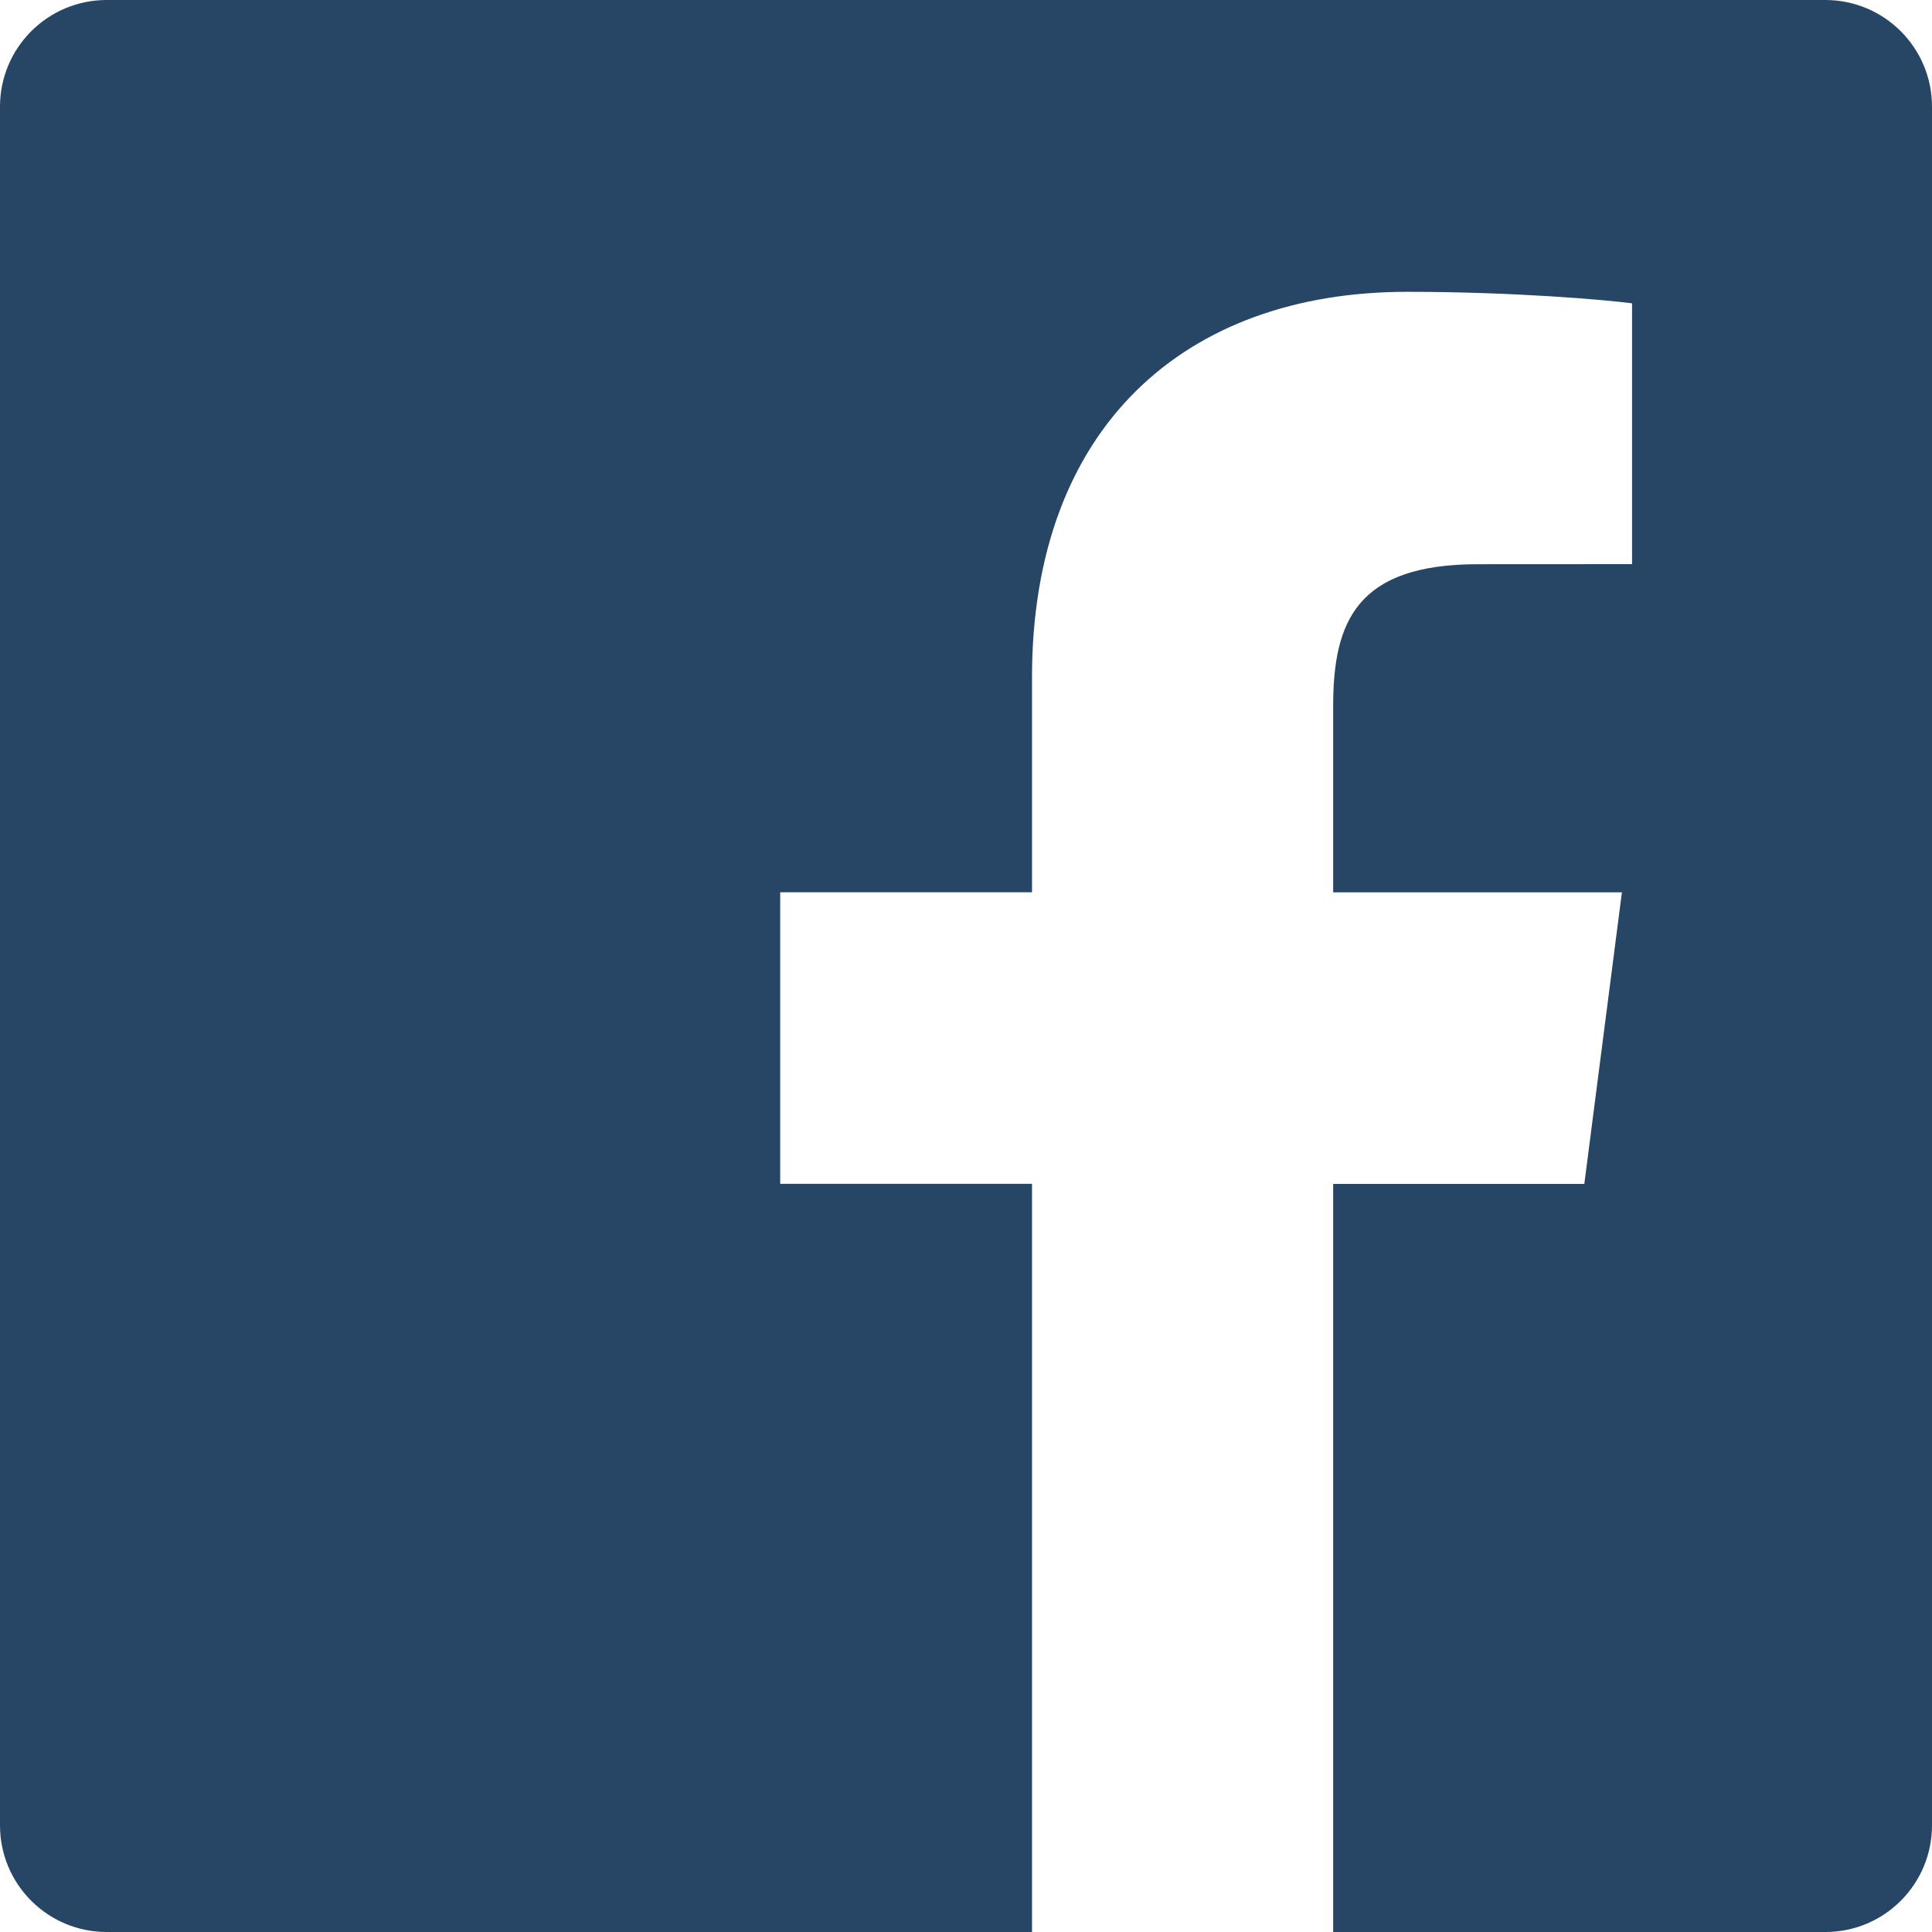
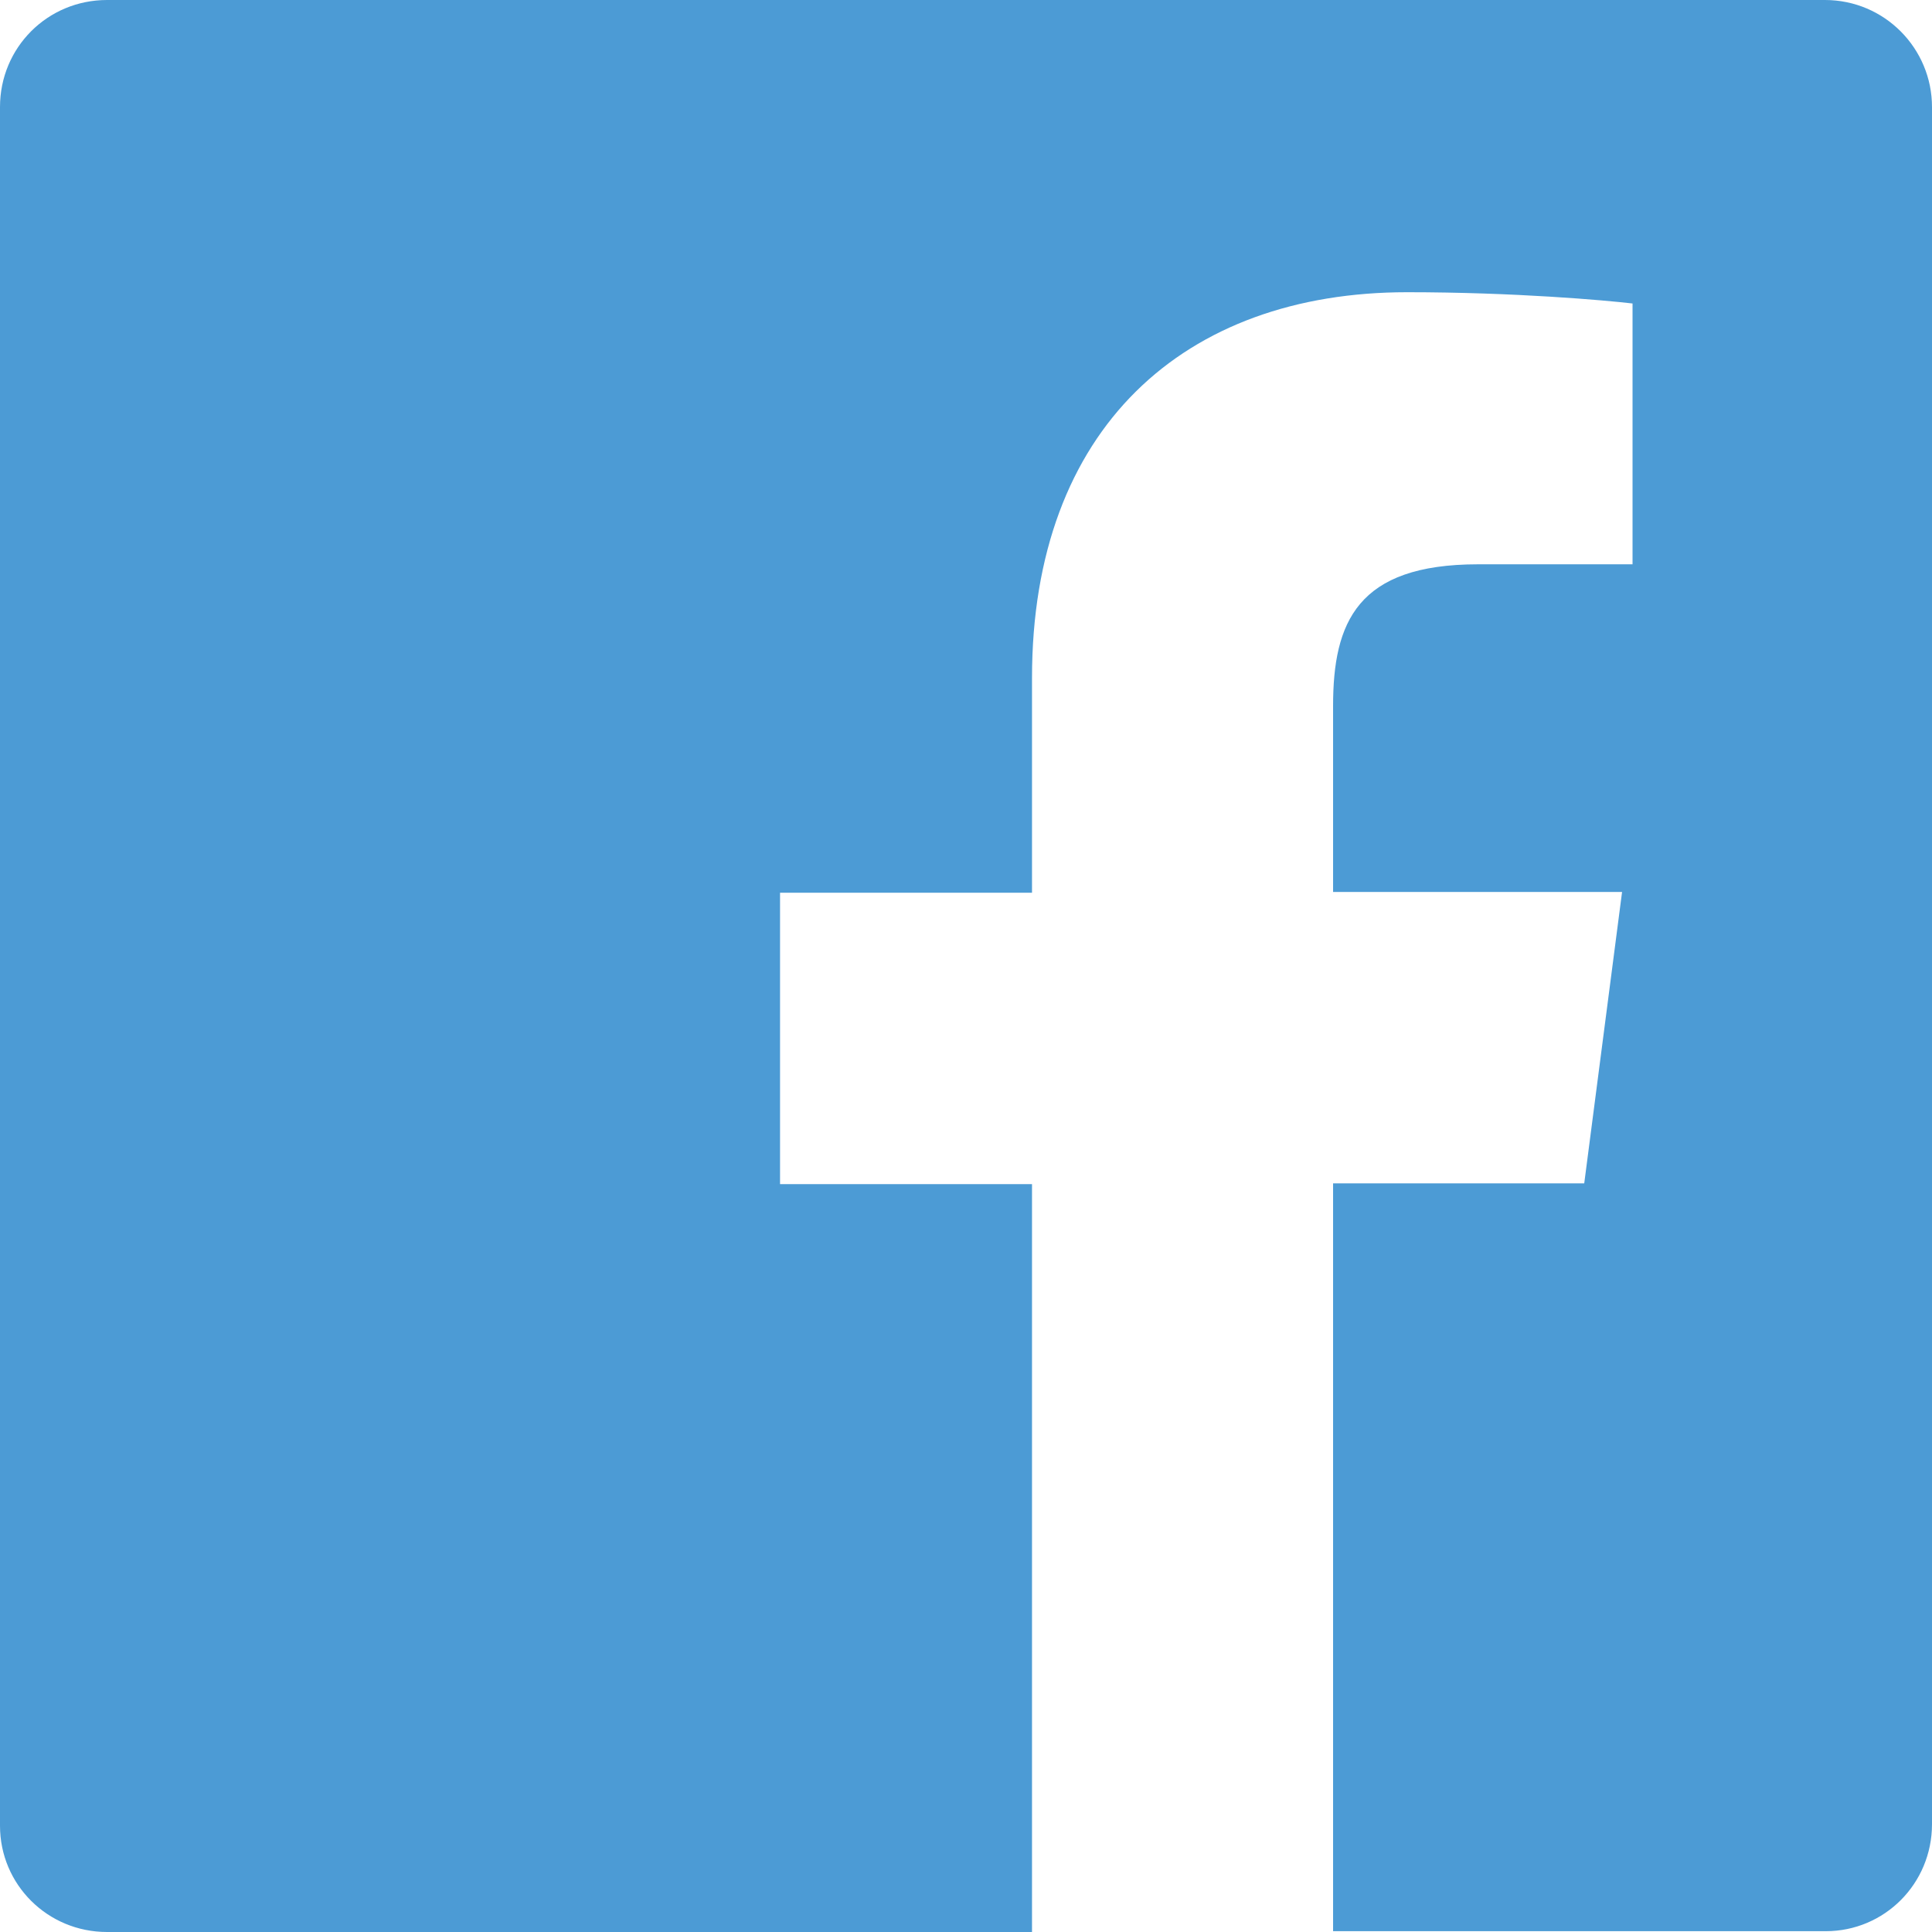
- <svg xmlns="http://www.w3.org/2000/svg" id="Layer_1" viewBox="0 0 24 24">
+ <svg xmlns="http://www.w3.org/2000/svg" id="Layer_1" data-name="Layer 1" viewBox="0 0 24 24">
  <defs>
-     <style>.cls-1{fill:#274666;}</style>
+     <style>
+       .cls-1 {
+         fill: #4c9bd5;
+         stroke-width: 0px;
+       }
+     </style>
  </defs>
-   <path class="cls-1" d="m22.675,0H1.325C.593,0,0,.593,0,1.325v21.351c0,.731.593,1.324,1.325,1.324h11.495v-9.294h-3.128v-3.622h3.128v-2.671c0-3.1,1.893-4.788,4.659-4.788,1.325,0,2.463.099,2.795.143v3.24l-1.918.001c-1.504,0-1.795.715-1.795,1.763v2.313h3.587l-.467,3.622h-3.12v9.293h6.116c.73,0,1.323-.593,1.323-1.325V1.325C24,.593,23.407,0,22.675,0Z" />
+   <path class="cls-1" d="M22.67,0H1.33C.59,0,0,.59,0,1.33v21.35c0,.73.59,1.32,1.33,1.32h11.49v-9.29h-3.13v-3.62h3.13v-2.67c0-3.1,1.89-4.79,4.66-4.79,1.33,0,2.46.1,2.8.14v3.24h-1.92c-1.5,0-1.8.72-1.8,1.76v2.31h3.59l-.47,3.62h-3.12v9.29h6.12c.73,0,1.32-.59,1.32-1.33V1.33c0-.73-.59-1.33-1.33-1.33Z" />
</svg>
